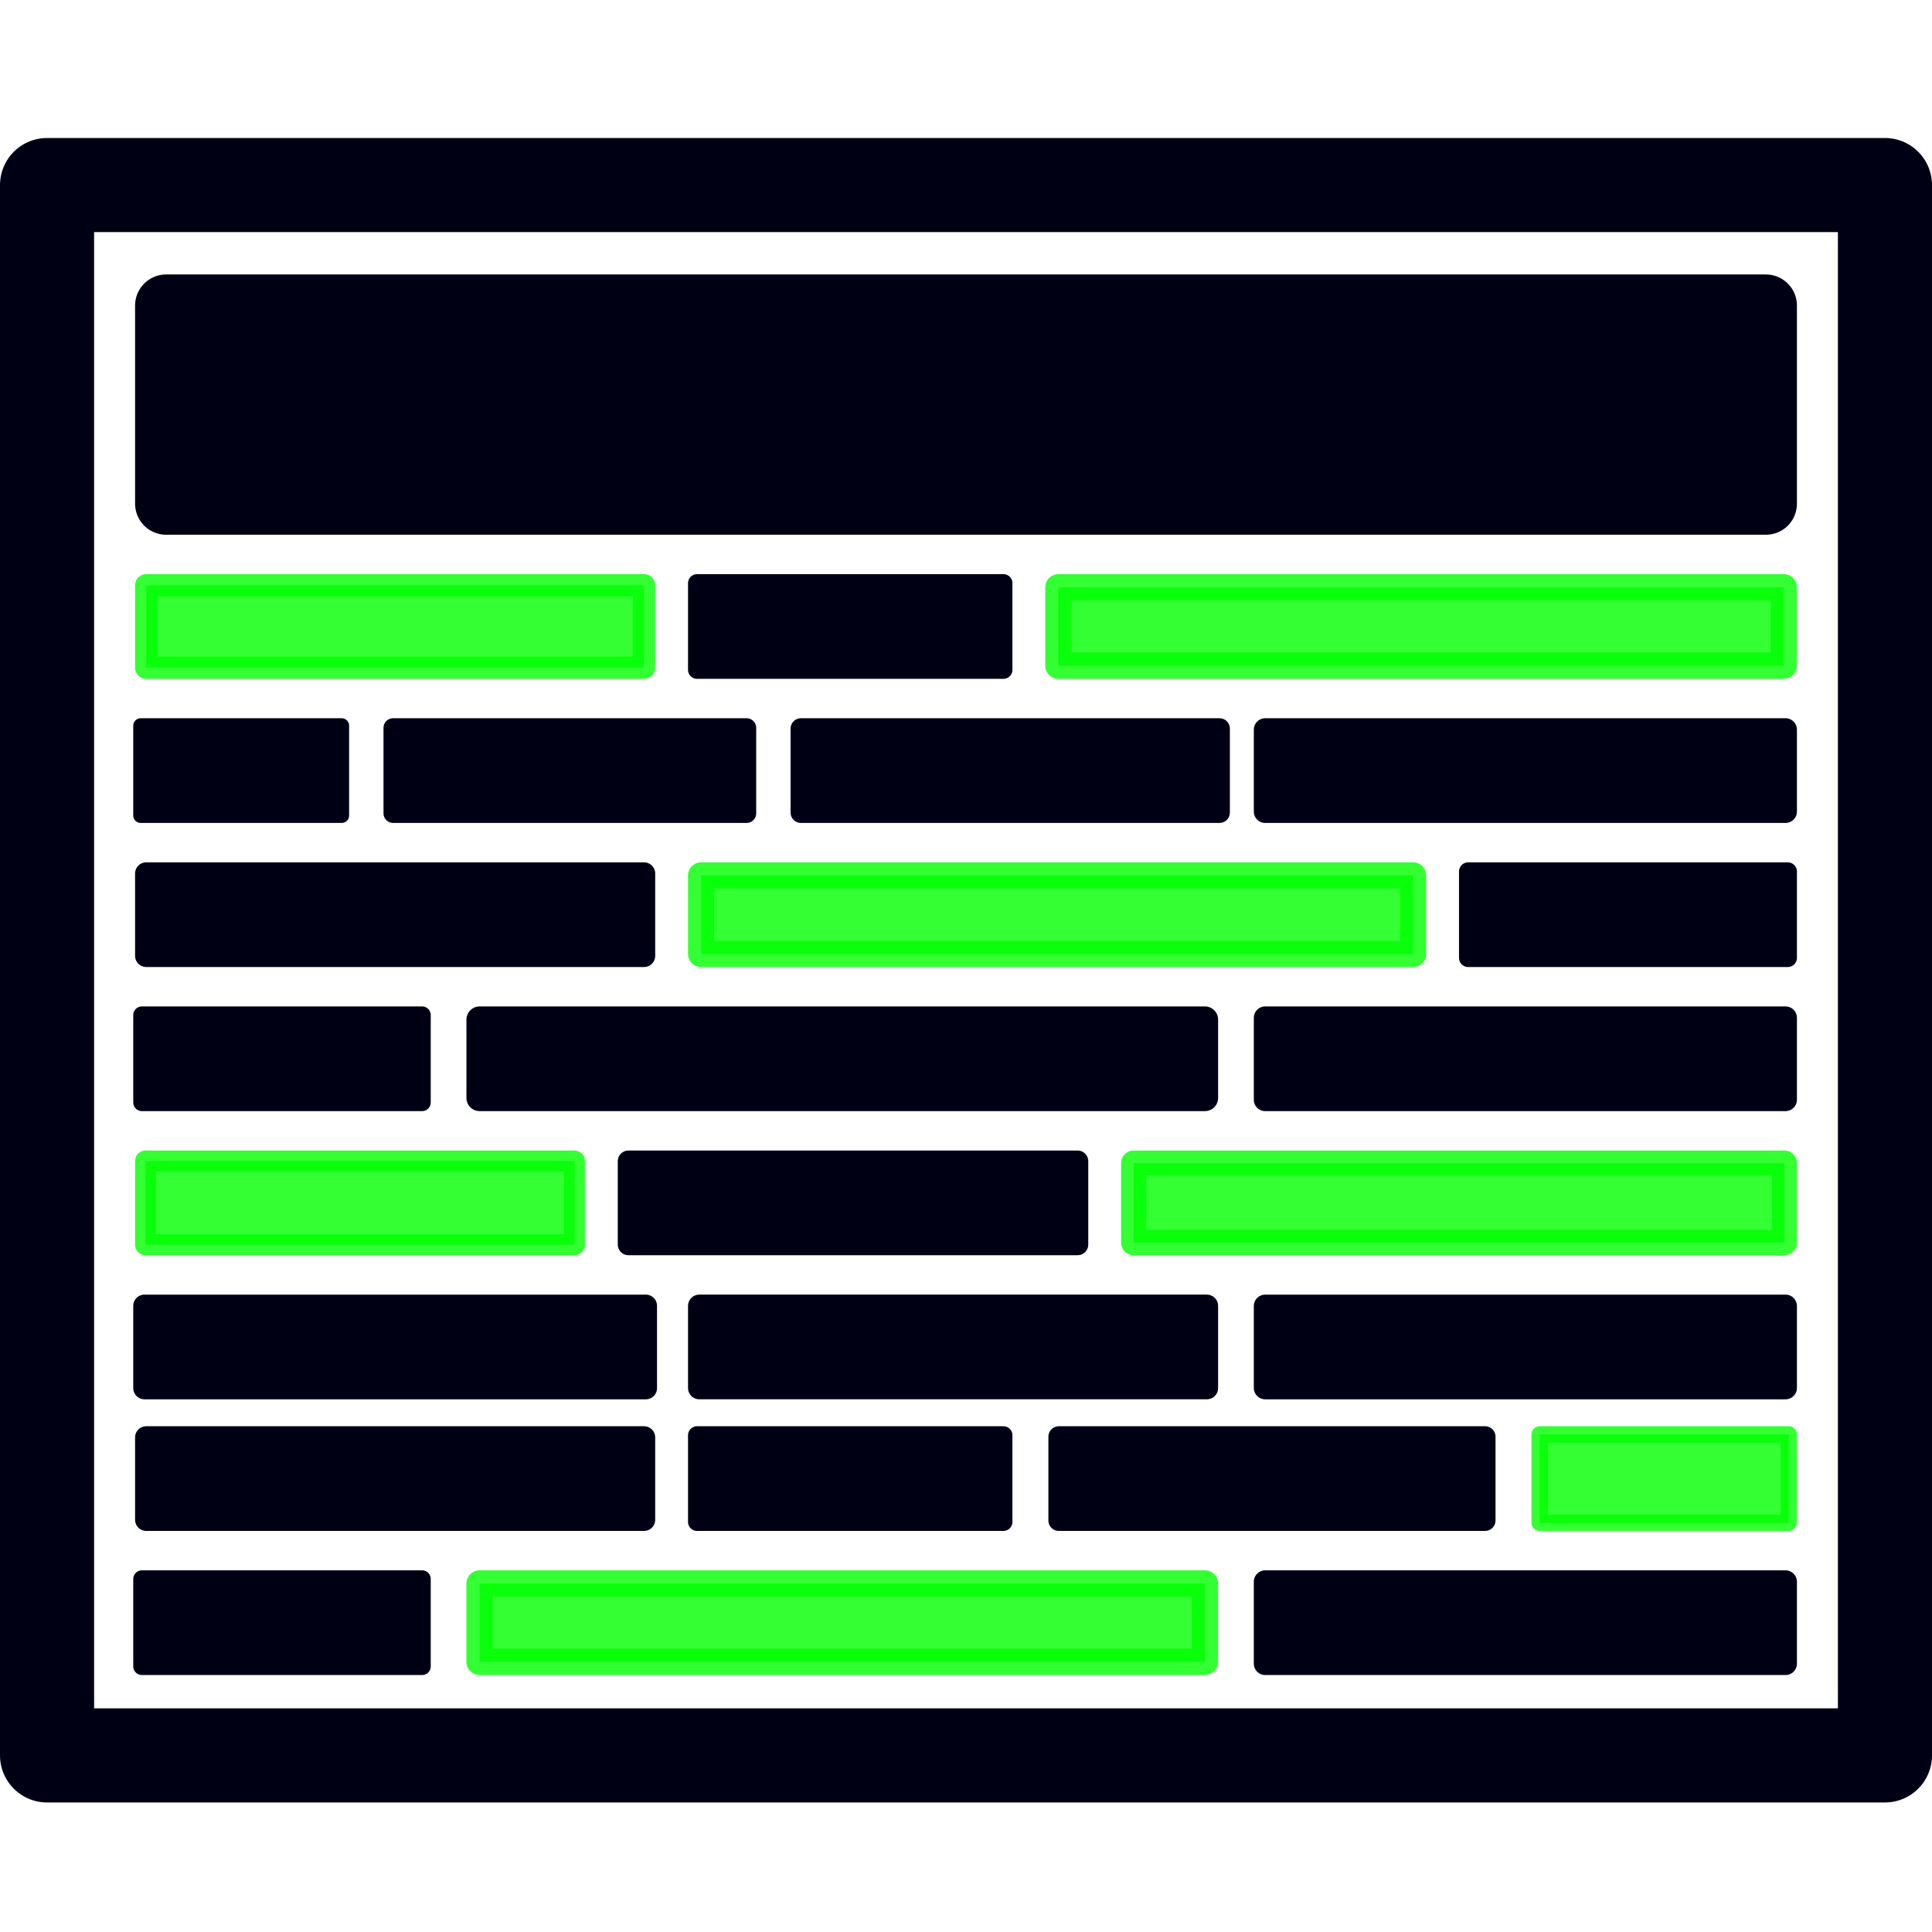
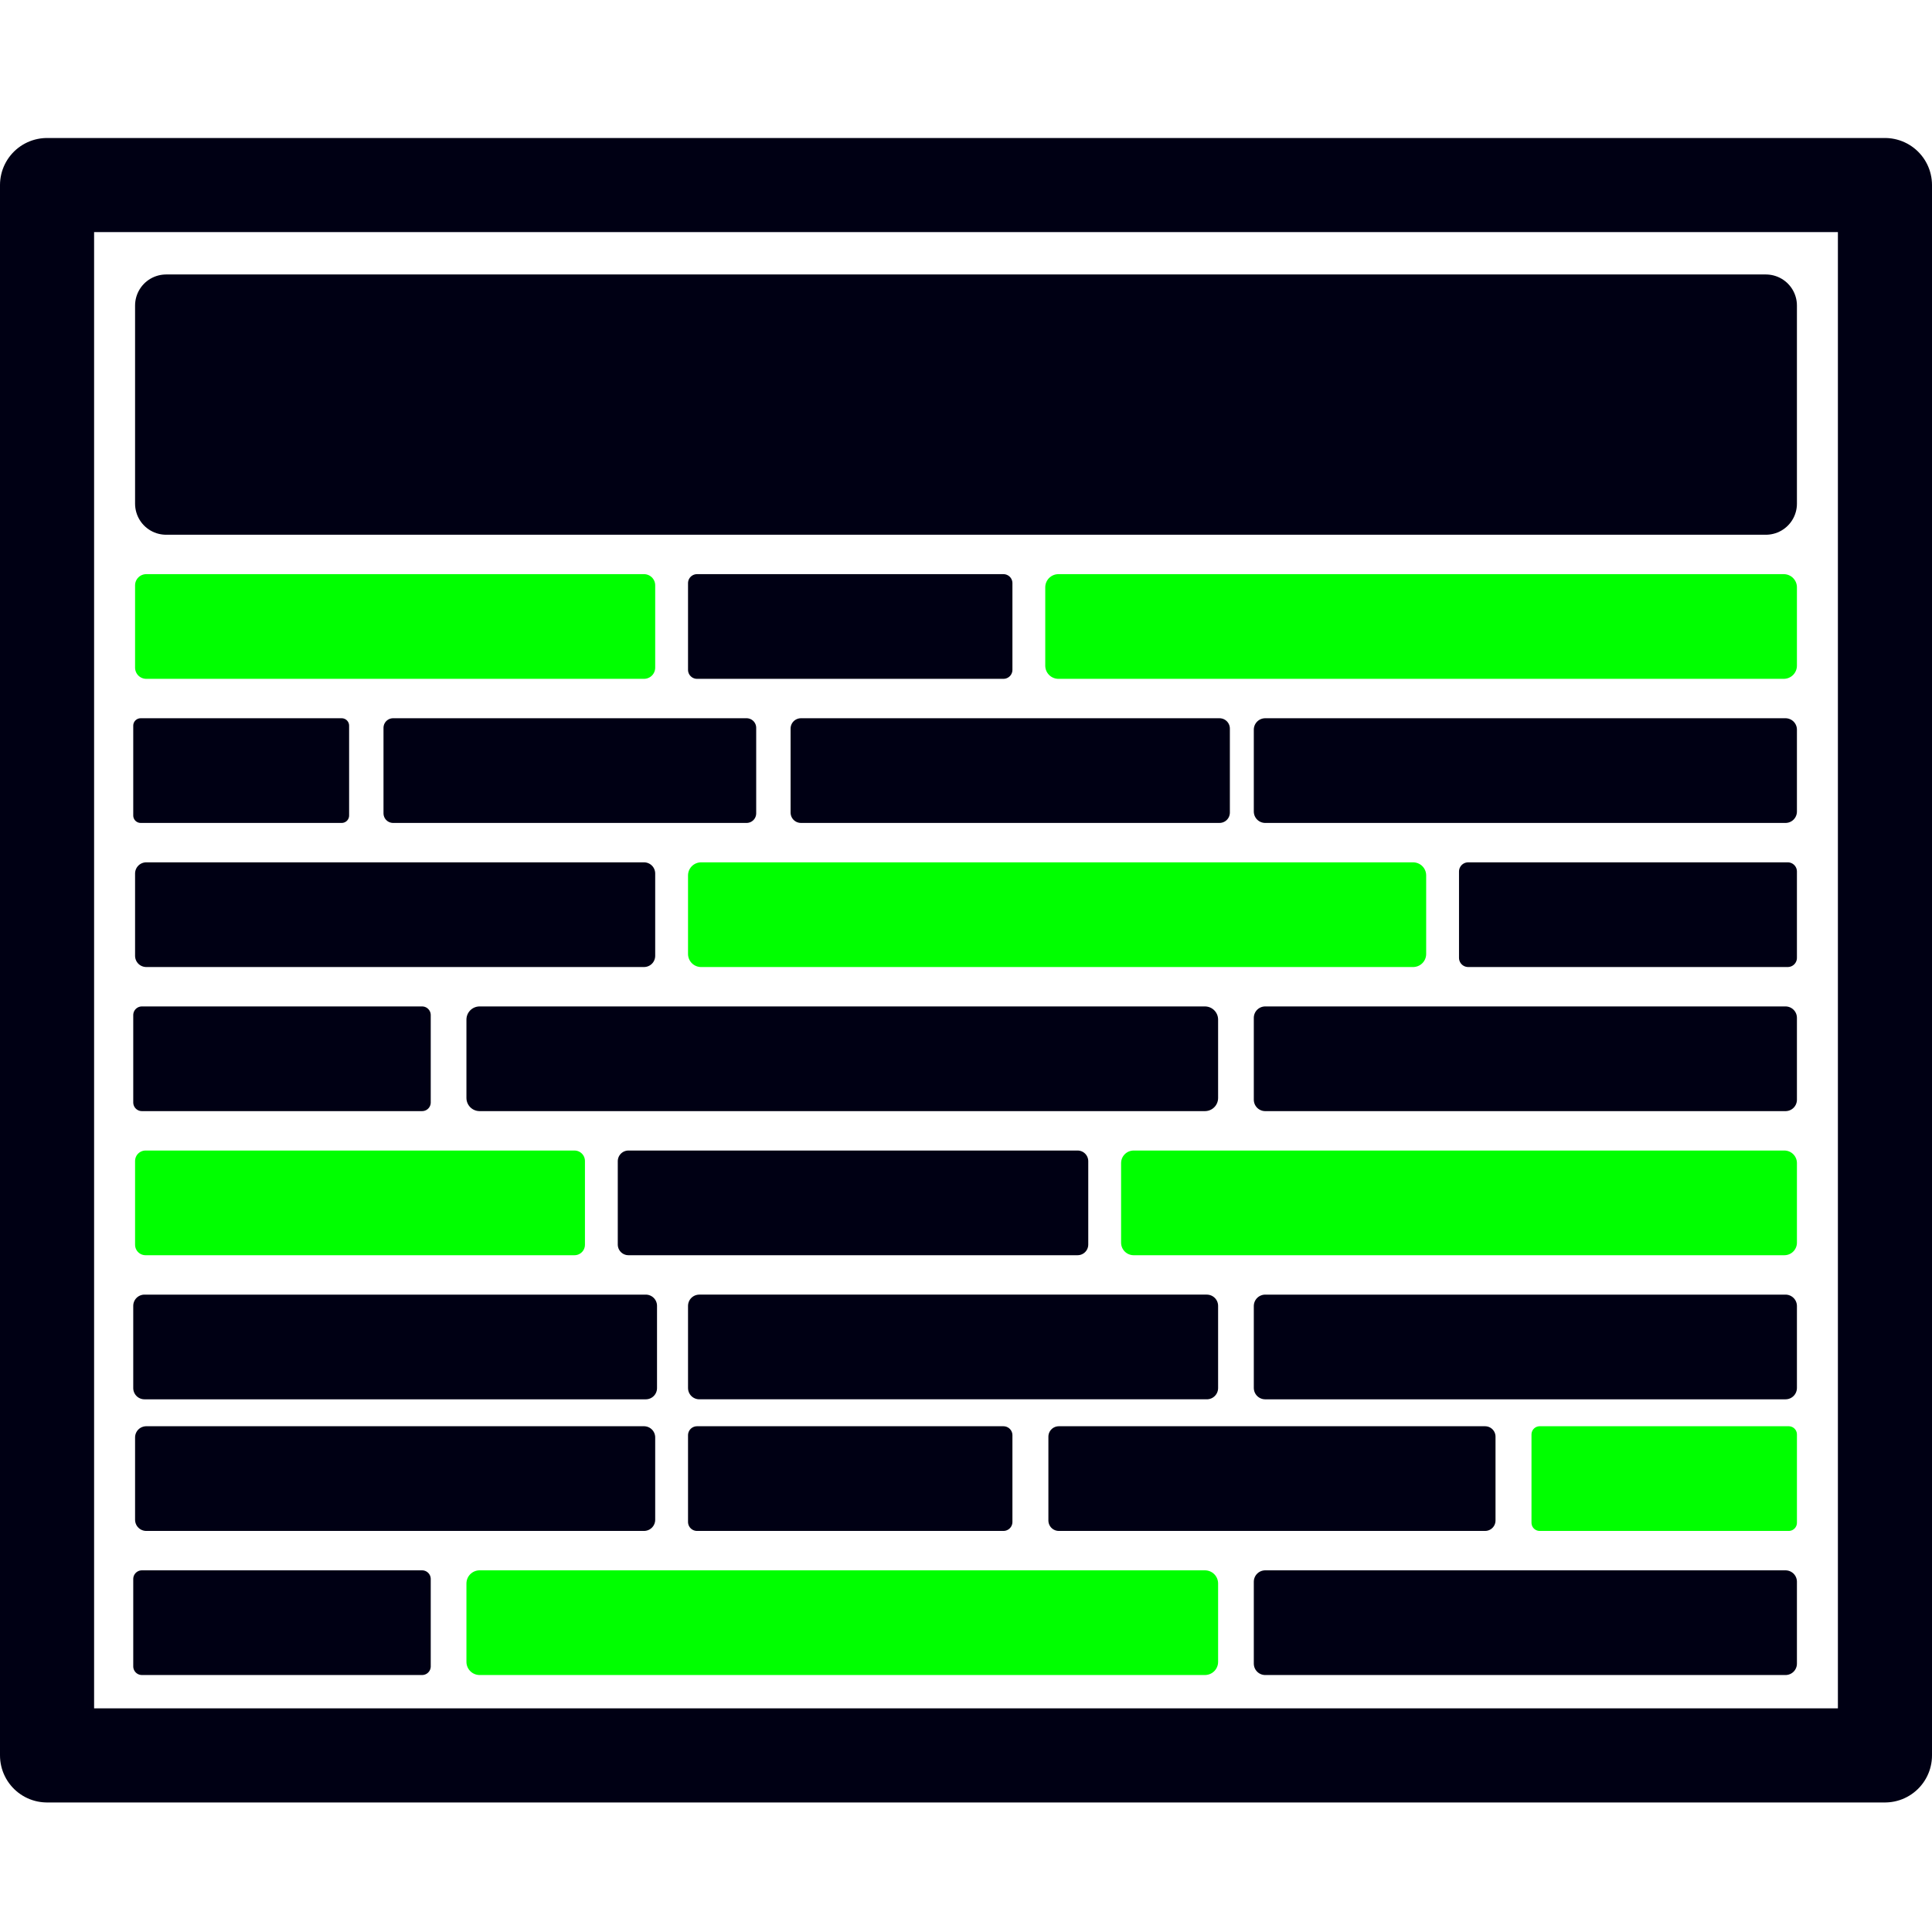
<svg xmlns="http://www.w3.org/2000/svg" width="210mm" height="210mm" viewBox="0 0 210 210" version="1.1" id="svg1">
  <defs id="defs1" />
  <g id="layer1">
    <rect style="fill:none;stroke:#000014;stroke-width:10.228;stroke-linecap:round;stroke-linejoin:round;stroke-dasharray:none;stroke-opacity:1;paint-order:markers fill stroke" id="rect1" width="199.772" height="170.692" x="5.114" y="20.114" />
    <rect style="fill:#000014;fill-opacity:1;stroke:#000014;stroke-width:6.752;stroke-linecap:round;stroke-linejoin:round;stroke-dasharray:none;stroke-opacity:1;paint-order:markers fill stroke" id="rect4" width="173.884" height="21.538" x="18.058" y="33.21" />
-     <rect style="fill:#00ff00;fill-opacity:0.8;stroke:#00ff00;stroke-width:2.428;stroke-linecap:round;stroke-linejoin:round;stroke-dasharray:none;stroke-opacity:0.8;paint-order:markers fill stroke" id="rect4-3" width="54.107" height="8.951" x="15.896" y="63.621" />
+     <rect style="fill:#00ff00;fill-opacity:1;stroke:#00ff00;stroke-width:2.428;stroke-linecap:round;stroke-linejoin:round;stroke-dasharray:none;stroke-opacity:1;paint-order:markers fill stroke" id="rect4-3" width="54.107" height="8.951" x="15.896" y="63.621" />
    <rect style="fill:#000014;fill-opacity:1;stroke:#000014;stroke-width:1.955;stroke-linecap:round;stroke-linejoin:round;stroke-dasharray:none;stroke-opacity:1;paint-order:markers fill stroke" id="rect4-3-0" width="33.306" height="9.424" x="75.763" y="63.385" />
-     <rect style="fill:#00ff00;fill-opacity:0.8;stroke:#00ff00;stroke-width:2.859;stroke-linecap:round;stroke-linejoin:round;stroke-dasharray:none;stroke-opacity:0.8;paint-order:markers fill stroke" id="rect4-3-0-6" width="78.844" height="8.519" x="115.044" y="63.837" />
+     <rect style="fill:#00ff00;fill-opacity:1;stroke:#00ff00;stroke-width:2.859;stroke-linecap:round;stroke-linejoin:round;stroke-dasharray:none;stroke-opacity:1;paint-order:markers fill stroke" id="rect4-3-0-6" width="78.844" height="8.519" x="115.044" y="63.837" />
    <rect style="fill:#000014;fill-opacity:1;stroke:#000014;stroke-width:1.612;stroke-linecap:round;stroke-linejoin:round;stroke-dasharray:none;stroke-opacity:1;paint-order:markers fill stroke" id="rect4-3-0-6-9" width="21.852" height="9.767" x="15.289" y="78.876" />
    <rect style="fill:#000014;fill-opacity:1;stroke:#000014;stroke-width:2.085;stroke-linecap:round;stroke-linejoin:round;stroke-dasharray:none;stroke-opacity:1;paint-order:markers fill stroke" id="rect4-3-0-6-2" width="38.426" height="9.294" x="42.727" y="79.112" />
    <rect style="fill:#000014;fill-opacity:1;stroke:#000014;stroke-width:2.249;stroke-linecap:round;stroke-linejoin:round;stroke-dasharray:none;stroke-opacity:1;paint-order:markers fill stroke" id="rect4-3-0-6-2-1" width="45.499" height="9.13" x="87.058" y="79.194" />
    <rect style="fill:#000014;fill-opacity:1;stroke:#000014;stroke-width:2.476;stroke-linecap:round;stroke-linejoin:round;stroke-dasharray:none;stroke-opacity:1;paint-order:markers fill stroke" id="rect4-3-0-6-2-2" width="56.559" height="8.903" x="137.521" y="79.308" />
    <rect style="fill:#000014;fill-opacity:1;stroke:#000014;stroke-width:2.428;stroke-linecap:round;stroke-linejoin:round;stroke-dasharray:none;stroke-opacity:1;paint-order:markers fill stroke" id="rect4-3-7" width="54.107" height="8.951" x="15.896" y="94.946" />
-     <rect style="fill:#00ff00;fill-opacity:0.8;stroke:#00ff00;stroke-width:2.837;stroke-linecap:round;stroke-linejoin:round;stroke-dasharray:none;stroke-opacity:0.8;paint-order:markers fill stroke" id="rect4-3-0-0" width="77.396" height="8.542" x="76.204" y="95.151" />
+     <rect style="fill:#00ff00;fill-opacity:1;stroke:#00ff00;stroke-width:2.837;stroke-linecap:round;stroke-linejoin:round;stroke-dasharray:none;stroke-opacity:1;paint-order:markers fill stroke" id="rect4-3-0-0" width="77.396" height="8.542" x="76.204" y="95.151" />
    <rect style="fill:#000014;fill-opacity:1;stroke:#000014;stroke-width:1.992;stroke-linecap:round;stroke-linejoin:round;stroke-dasharray:none;stroke-opacity:1;paint-order:markers fill stroke" id="rect4-3-0-6-6" width="34.738" height="9.387" x="159.584" y="94.728" />
    <rect style="fill:#000014;fill-opacity:1;stroke:#000014;stroke-width:1.877;stroke-linecap:round;stroke-linejoin:round;stroke-dasharray:none;stroke-opacity:1;paint-order:markers fill stroke" id="rect4-3-0-6-9-5" width="30.459" height="9.502" x="15.422" y="110.333" />
    <rect style="fill:#000014;fill-opacity:1;stroke:#000014;stroke-width:2.859;stroke-linecap:round;stroke-linejoin:round;stroke-dasharray:none;stroke-opacity:1;paint-order:markers fill stroke" id="rect4-3-0-6-2-0" width="78.844" height="8.519" x="52.129" y="110.825" />
    <rect style="fill:#000014;fill-opacity:1;stroke:#000014;stroke-width:2.476;stroke-linecap:round;stroke-linejoin:round;stroke-dasharray:none;stroke-opacity:1;paint-order:markers fill stroke" id="rect4-3-0-6-2-2-3" width="56.559" height="8.903" x="137.521" y="110.633" />
-     <rect style="fill:#00ff00;fill-opacity:0.8;stroke:#00ff00;stroke-width:2.273;stroke-linecap:round;stroke-linejoin:round;stroke-dasharray:none;stroke-opacity:0.8;paint-order:markers fill stroke" id="rect4-3-7-2" width="46.625" height="9.106" x="15.819" y="126.194" />
+     <rect style="fill:#00ff00;fill-opacity:1;stroke:#00ff00;stroke-width:2.273;stroke-linecap:round;stroke-linejoin:round;stroke-dasharray:none;stroke-opacity:1;paint-order:markers fill stroke" id="rect4-3-7-2" width="46.625" height="9.106" x="15.819" y="126.194" />
    <rect style="fill:#000014;fill-opacity:1;stroke:#000014;stroke-width:2.32;stroke-linecap:round;stroke-linejoin:round;stroke-dasharray:none;stroke-opacity:1;paint-order:markers fill stroke" id="rect4-3-0-0-1" width="48.82" height="9.059" x="68.309" y="126.217" />
-     <rect style="fill:#00ff00;fill-opacity:0.8;stroke:#00ff00;stroke-width:2.729;stroke-linecap:round;stroke-linejoin:round;stroke-dasharray:none;stroke-opacity:0.8;paint-order:markers fill stroke" id="rect4-3-0-6-6-8" width="70.732" height="8.65" x="123.222" y="126.422" />
+     <rect style="fill:#00ff00;fill-opacity:1;stroke:#00ff00;stroke-width:2.729;stroke-linecap:round;stroke-linejoin:round;stroke-dasharray:none;stroke-opacity:1;paint-order:markers fill stroke" id="rect4-3-0-6-6-8" width="70.732" height="8.65" x="123.222" y="126.422" />
    <rect style="fill:#000014;fill-opacity:1;stroke:#000014;stroke-width:2.436;stroke-linecap:round;stroke-linejoin:round;stroke-dasharray:none;stroke-opacity:1;paint-order:markers fill stroke" id="rect4-3-0-6-9-5-9" width="54.496" height="8.943" x="15.701" y="141.938" />
    <rect style="fill:#000014;fill-opacity:1;stroke:#000014;stroke-width:2.449;stroke-linecap:round;stroke-linejoin:round;stroke-dasharray:none;stroke-opacity:1;paint-order:markers fill stroke" id="rect4-3-0-6-2-0-7" width="55.168" height="8.93" x="76.01" y="141.944" />
    <rect style="fill:#000014;fill-opacity:1;stroke:#000014;stroke-width:2.476;stroke-linecap:round;stroke-linejoin:round;stroke-dasharray:none;stroke-opacity:1;paint-order:markers fill stroke" id="rect4-3-0-6-2-2-3-3" width="56.559" height="8.903" x="137.521" y="141.958" />
    <rect style="fill:#000014;fill-opacity:1;stroke:#000014;stroke-width:2.428;stroke-linecap:round;stroke-linejoin:round;stroke-dasharray:none;stroke-opacity:1;paint-order:markers fill stroke" id="rect4-3-7-9" width="54.107" height="8.951" x="15.896" y="156.24" />
    <rect style="fill:#000014;fill-opacity:1;stroke:#000014;stroke-width:1.955;stroke-linecap:round;stroke-linejoin:round;stroke-dasharray:none;stroke-opacity:1;paint-order:markers fill stroke" id="rect4-3-0-0-9" width="33.306" height="9.424" x="75.763" y="156.004" />
    <rect style="fill:#000014;fill-opacity:1;stroke:#000014;stroke-width:2.267;stroke-linecap:round;stroke-linejoin:round;stroke-dasharray:none;stroke-opacity:1;paint-order:markers fill stroke" id="rect4-3-0-0-9-2" width="46.334" height="9.112" x="115.089" y="156.16" />
-     <rect style="fill:#00ff00;fill-opacity:0.8;stroke:#00ff00;stroke-width:1.779;stroke-linecap:round;stroke-linejoin:round;stroke-dasharray:none;stroke-opacity:0.8;paint-order:markers fill stroke" id="rect4-3-0-6-6-6" width="27.073" height="9.6" x="167.356" y="155.916" />
+     <rect style="fill:#00ff00;fill-opacity:1;stroke:#00ff00;stroke-width:1.779;stroke-linecap:round;stroke-linejoin:round;stroke-dasharray:none;stroke-opacity:1;paint-order:markers fill stroke" id="rect4-3-0-6-6-6" width="27.073" height="9.6" x="167.356" y="155.916" />
    <rect style="fill:#000014;fill-opacity:1;stroke:#000014;stroke-width:1.877;stroke-linecap:round;stroke-linejoin:round;stroke-dasharray:none;stroke-opacity:1;paint-order:markers fill stroke" id="rect4-3-0-6-9-5-1" width="30.459" height="9.502" x="15.422" y="171.627" />
-     <rect style="fill:#00ff00;fill-opacity:0.8;stroke:#00ff00;stroke-width:2.859;stroke-linecap:round;stroke-linejoin:round;stroke-dasharray:none;stroke-opacity:0.8;paint-order:markers fill stroke" id="rect4-3-0-6-2-0-1" width="78.844" height="8.519" x="52.129" y="172.118" />
+     <rect style="fill:#00ff00;fill-opacity:1;stroke:#00ff00;stroke-width:2.859;stroke-linecap:round;stroke-linejoin:round;stroke-dasharray:none;stroke-opacity:1;paint-order:markers fill stroke" id="rect4-3-0-6-2-0-1" width="78.844" height="8.519" x="52.129" y="172.118" />
    <rect style="fill:#000014;fill-opacity:1;stroke:#000014;stroke-width:2.476;stroke-linecap:round;stroke-linejoin:round;stroke-dasharray:none;stroke-opacity:1;paint-order:markers fill stroke" id="rect4-3-0-6-2-2-3-2" width="56.559" height="8.903" x="137.521" y="171.927" />
  </g>
</svg>
